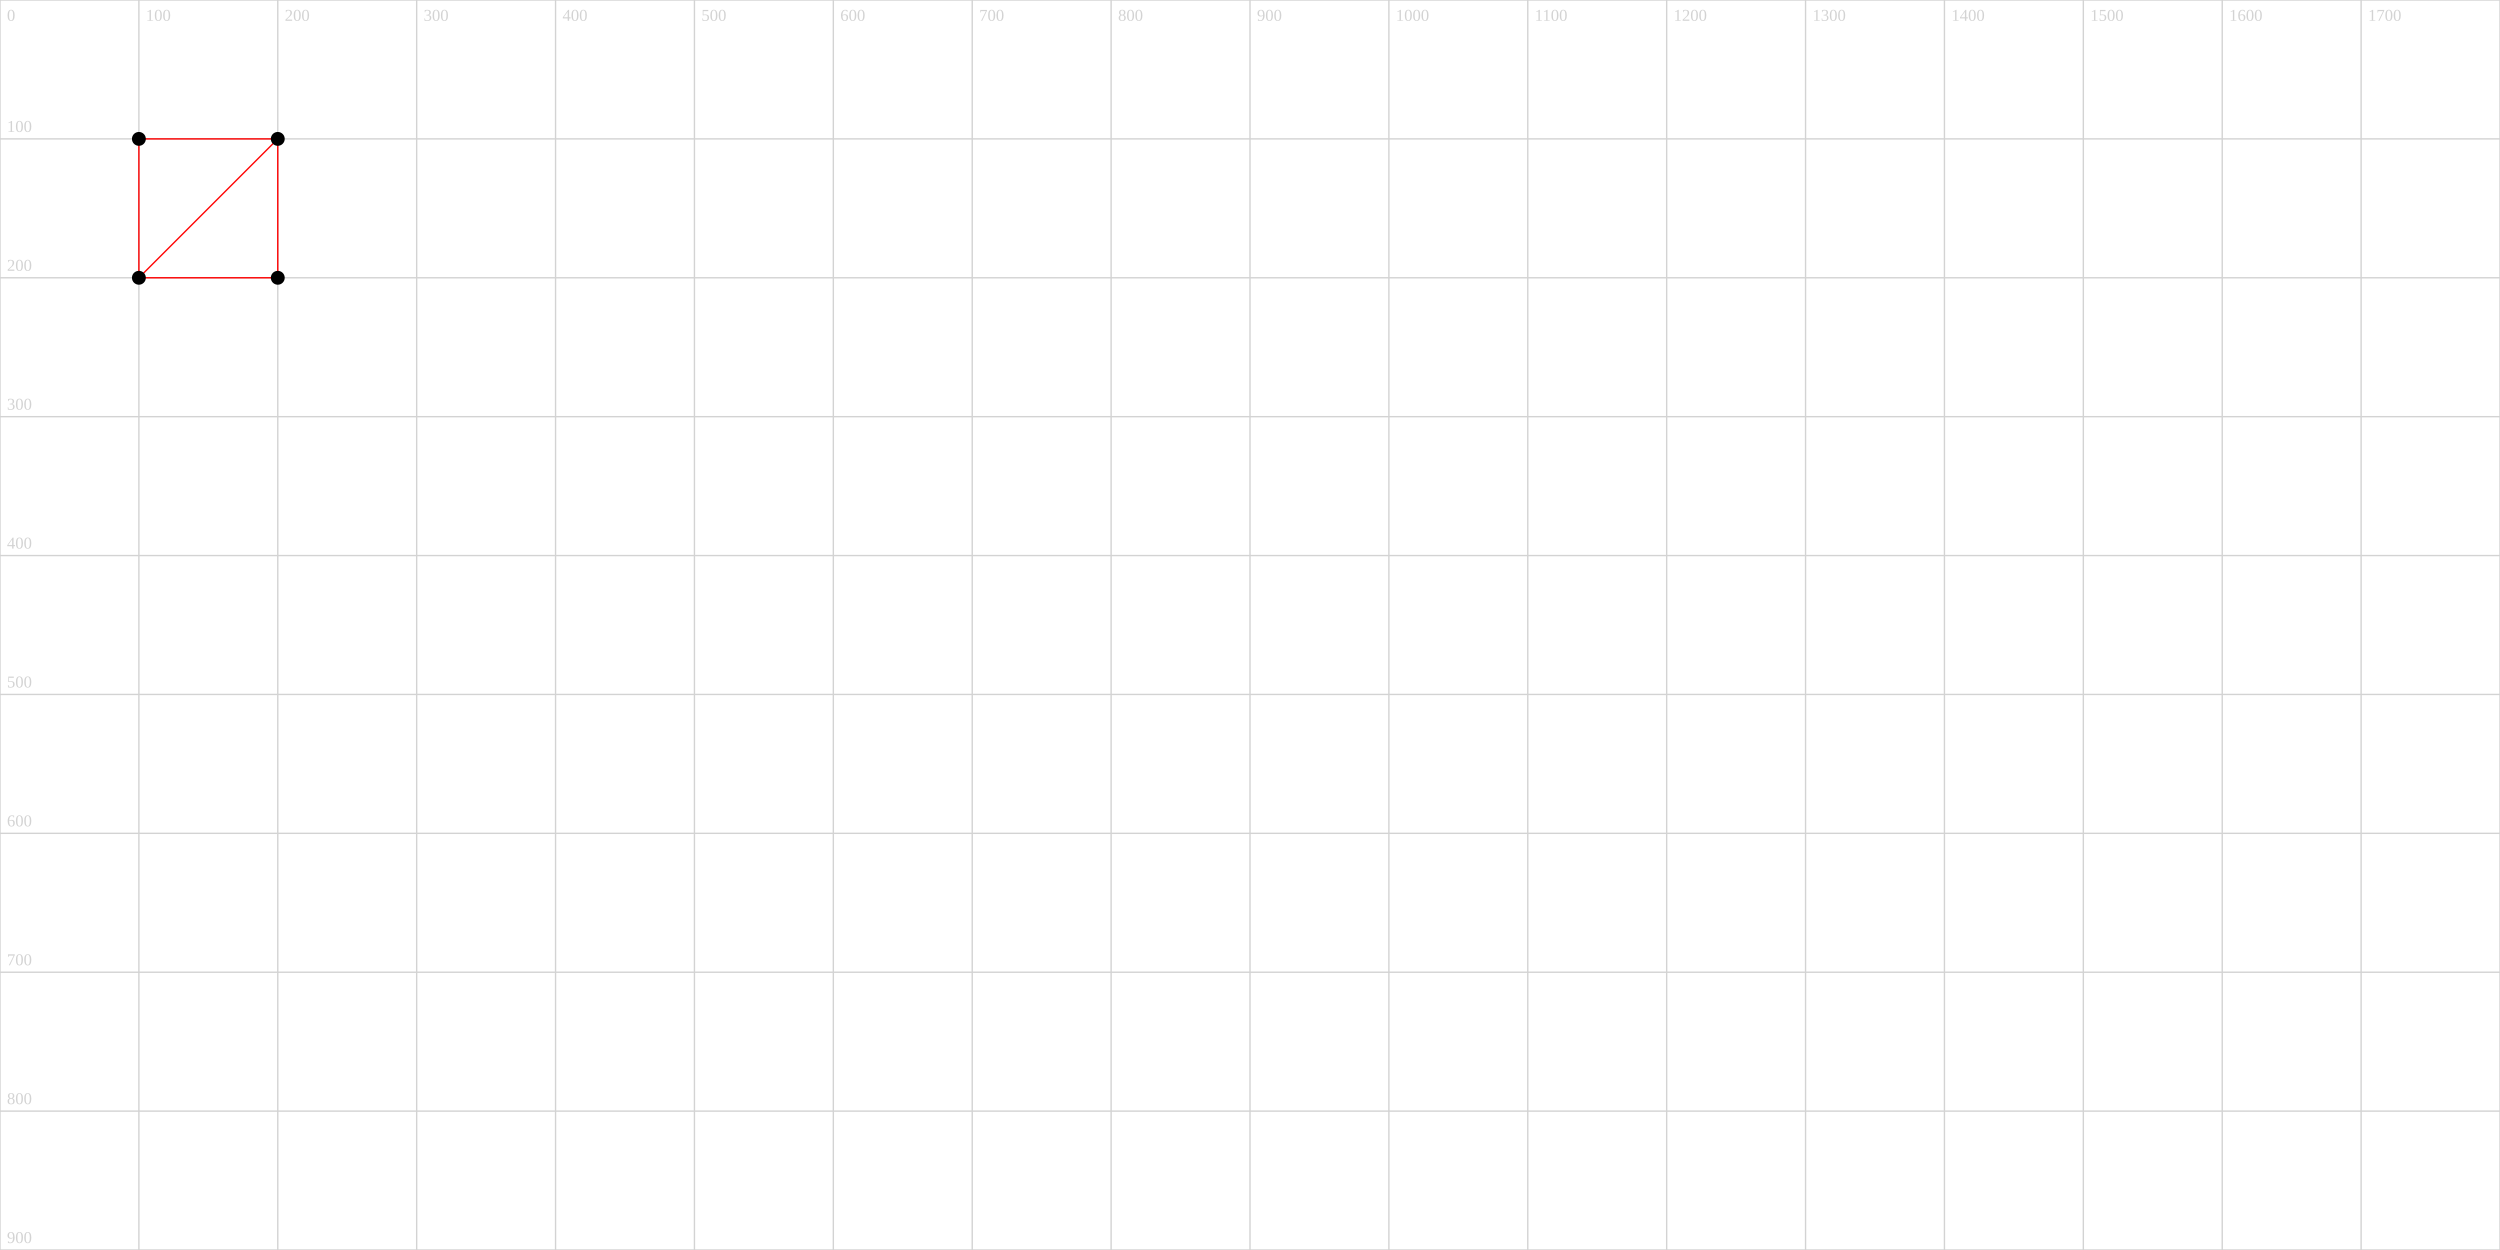
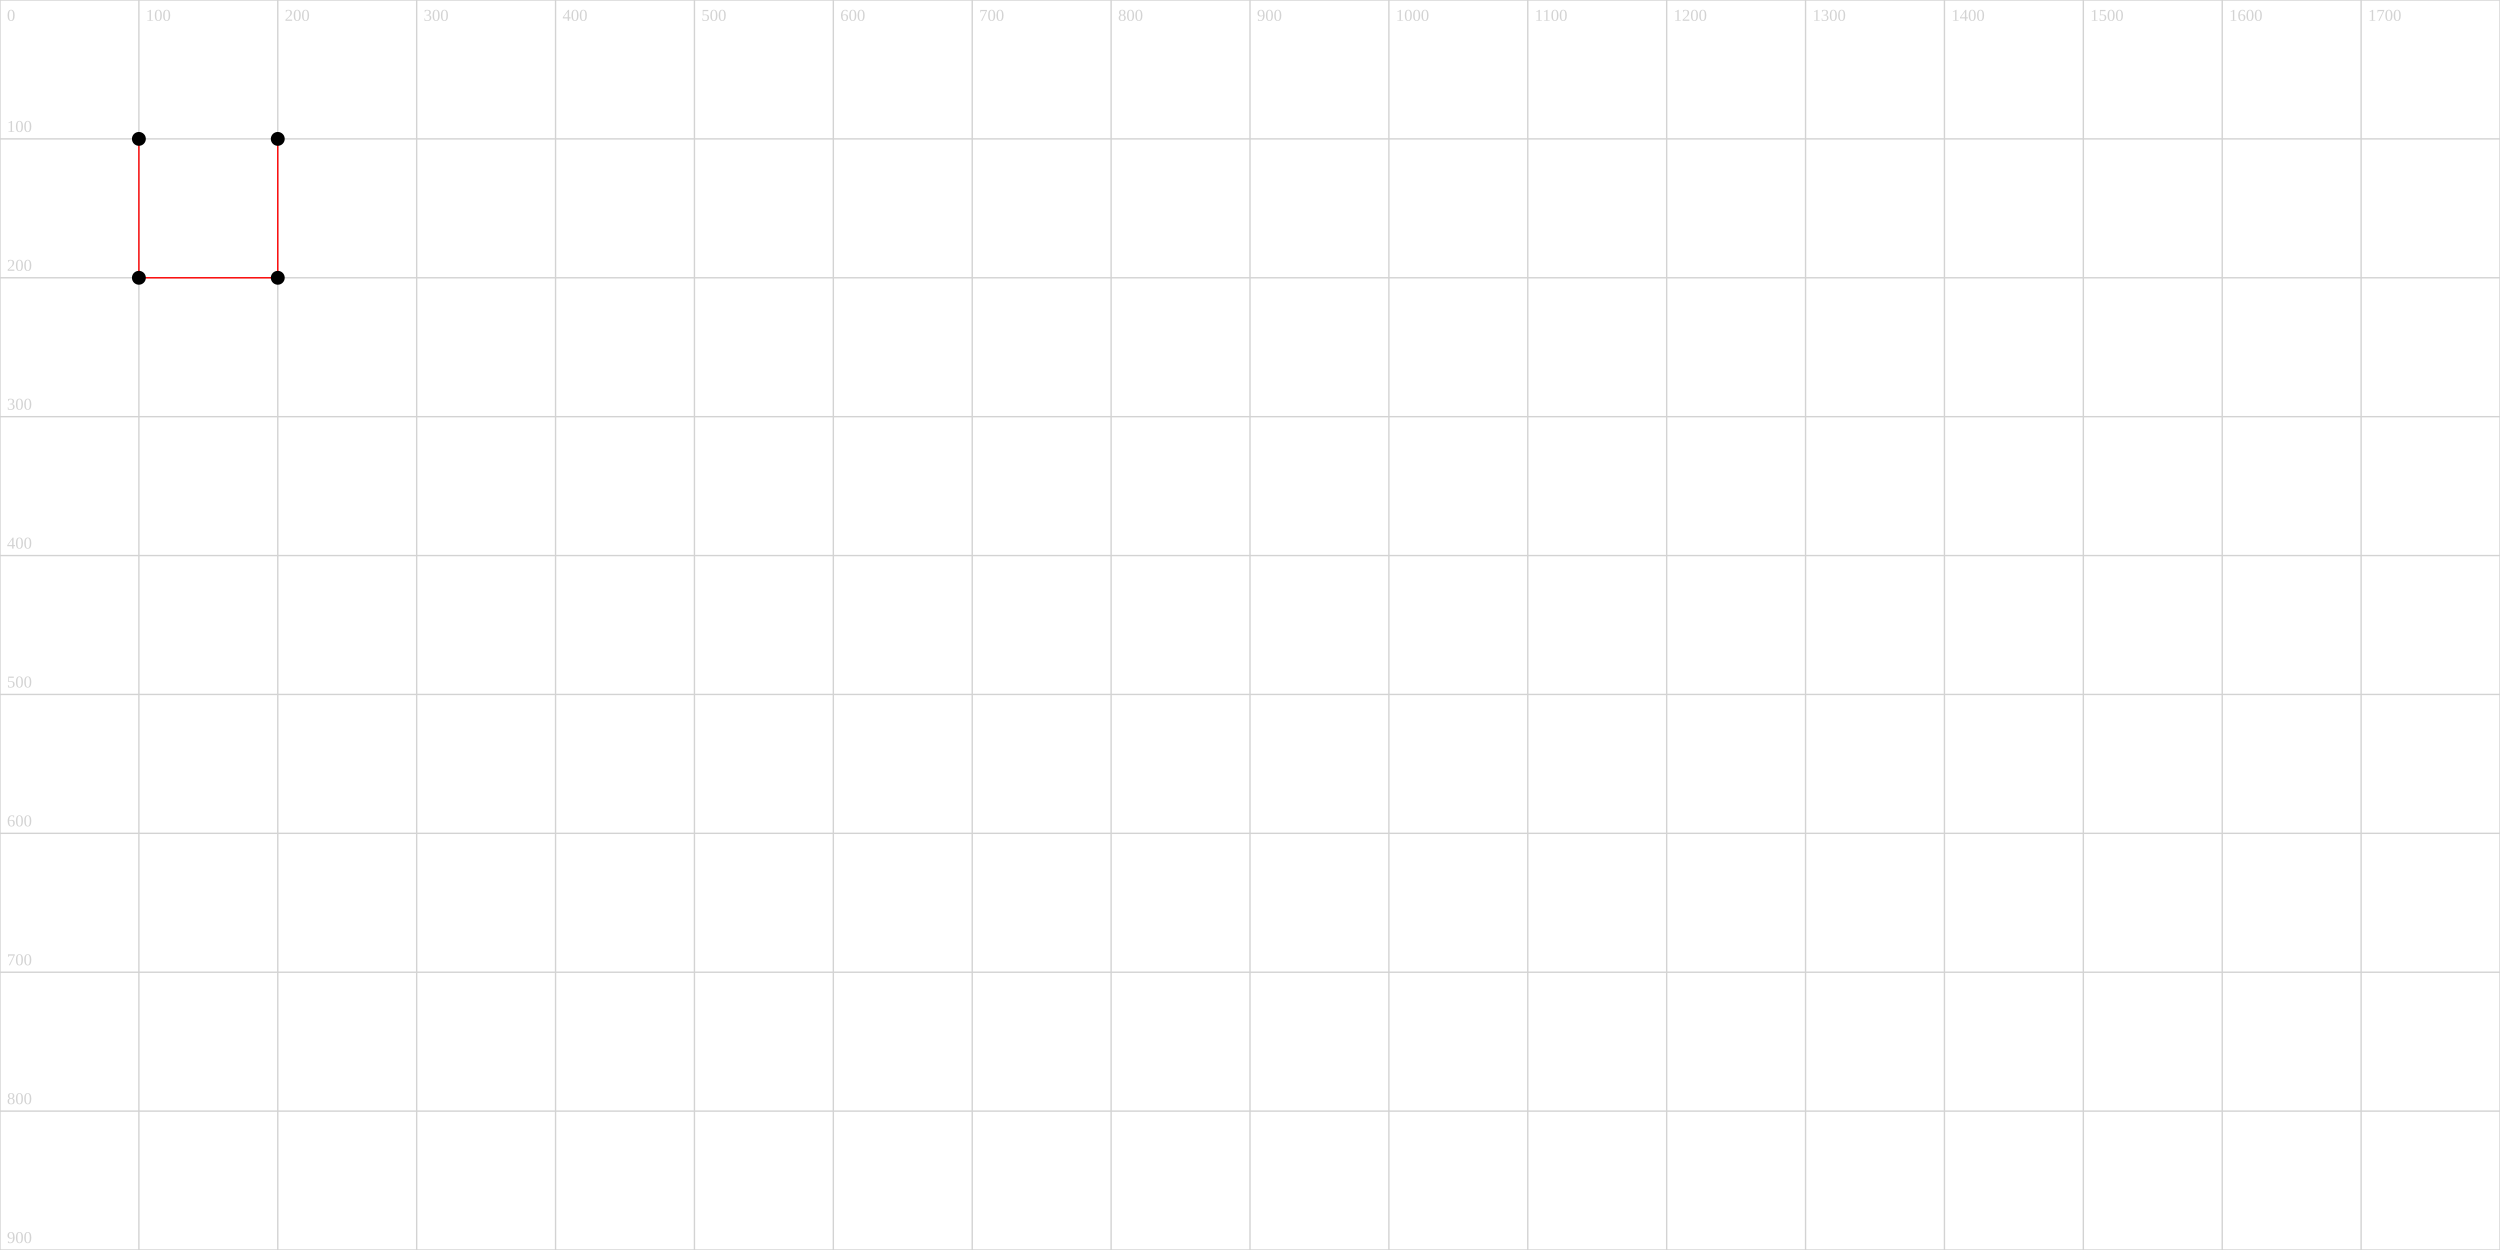
<svg xmlns="http://www.w3.org/2000/svg" version="1.1" width="1800" height="900">
  <line x1="0" y1="0" x2="1800" y2="0" stroke="lightgrey" />
  <text x="5" y="-5" fill="lightgrey">0</text>
  <line x1="0" y1="100" x2="1800" y2="100" stroke="lightgrey" />
  <text x="5" y="95" fill="lightgrey">100</text>
  <line x1="0" y1="200" x2="1800" y2="200" stroke="lightgrey" />
  <text x="5" y="195" fill="lightgrey">200</text>
  <line x1="0" y1="300" x2="1800" y2="300" stroke="lightgrey" />
  <text x="5" y="295" fill="lightgrey">300</text>
  <line x1="0" y1="400" x2="1800" y2="400" stroke="lightgrey" />
  <text x="5" y="395" fill="lightgrey">400</text>
  <line x1="0" y1="500" x2="1800" y2="500" stroke="lightgrey" />
  <text x="5" y="495" fill="lightgrey">500</text>
  <line x1="0" y1="600" x2="1800" y2="600" stroke="lightgrey" />
  <text x="5" y="595" fill="lightgrey">600</text>
  <line x1="0" y1="700" x2="1800" y2="700" stroke="lightgrey" />
  <text x="5" y="695" fill="lightgrey">700</text>
  <line x1="0" y1="800" x2="1800" y2="800" stroke="lightgrey" />
  <text x="5" y="795" fill="lightgrey">800</text>
  <line x1="0" y1="900" x2="1800" y2="900" stroke="lightgrey" />
  <text x="5" y="895" fill="lightgrey">900</text>
  <line x1="0" y1="0" x2="0" y2="900" stroke="lightgrey" />
  <text x="5" y="15" fill="lightgrey">0</text>
  <line x1="100" y1="0" x2="100" y2="900" stroke="lightgrey" />
  <text x="105" y="15" fill="lightgrey">100</text>
  <line x1="200" y1="0" x2="200" y2="900" stroke="lightgrey" />
  <text x="205" y="15" fill="lightgrey">200</text>
  <line x1="300" y1="0" x2="300" y2="900" stroke="lightgrey" />
  <text x="305" y="15" fill="lightgrey">300</text>
  <line x1="400" y1="0" x2="400" y2="900" stroke="lightgrey" />
  <text x="405" y="15" fill="lightgrey">400</text>
  <line x1="500" y1="0" x2="500" y2="900" stroke="lightgrey" />
  <text x="505" y="15" fill="lightgrey">500</text>
  <line x1="600" y1="0" x2="600" y2="900" stroke="lightgrey" />
  <text x="605" y="15" fill="lightgrey">600</text>
  <line x1="700" y1="0" x2="700" y2="900" stroke="lightgrey" />
  <text x="705" y="15" fill="lightgrey">700</text>
  <line x1="800" y1="0" x2="800" y2="900" stroke="lightgrey" />
  <text x="805" y="15" fill="lightgrey">800</text>
  <line x1="900" y1="0" x2="900" y2="900" stroke="lightgrey" />
  <text x="905" y="15" fill="lightgrey">900</text>
  <line x1="1000" y1="0" x2="1000" y2="900" stroke="lightgrey" />
  <text x="1005" y="15" fill="lightgrey">1000</text>
  <line x1="1100" y1="0" x2="1100" y2="900" stroke="lightgrey" />
  <text x="1105" y="15" fill="lightgrey">1100</text>
  <line x1="1200" y1="0" x2="1200" y2="900" stroke="lightgrey" />
  <text x="1205" y="15" fill="lightgrey">1200</text>
  <line x1="1300" y1="0" x2="1300" y2="900" stroke="lightgrey" />
  <text x="1305" y="15" fill="lightgrey">1300</text>
  <line x1="1400" y1="0" x2="1400" y2="900" stroke="lightgrey" />
  <text x="1405" y="15" fill="lightgrey">1400</text>
  <line x1="1500" y1="0" x2="1500" y2="900" stroke="lightgrey" />
  <text x="1505" y="15" fill="lightgrey">1500</text>
  <line x1="1600" y1="0" x2="1600" y2="900" stroke="lightgrey" />
  <text x="1605" y="15" fill="lightgrey">1600</text>
  <line x1="1700" y1="0" x2="1700" y2="900" stroke="lightgrey" />
  <text x="1705" y="15" fill="lightgrey">1700</text>
  <line x1="1800" y1="0" x2="1800" y2="900" stroke="lightgrey" />
  <text x="1805" y="15" fill="lightgrey">1800</text>
-   <line x1="100" y1="100" x2="200" y2="100" stroke="red" />
+   <line x1="100" y1="200" x2="200" y2="200" stroke="red" />
  <line x1="100" y1="100" x2="100" y2="200" stroke="red" />
-   <line x1="200" y1="100" x2="100" y2="200" stroke="red" />
  <line x1="200" y1="100" x2="200" y2="200" stroke="red" />
-   <line x1="100" y1="200" x2="200" y2="200" stroke="red" />
+   <circle cx="200" cy="200" r="5" fill="black" />
+   <circle cx="100" cy="200" r="5" fill="black" />
  <circle cx="100" cy="100" r="5" fill="black" />
  <circle cx="200" cy="100" r="5" fill="black" />
-   <circle cx="100" cy="200" r="5" fill="black" />
-   <circle cx="200" cy="200" r="5" fill="black" />
</svg>
